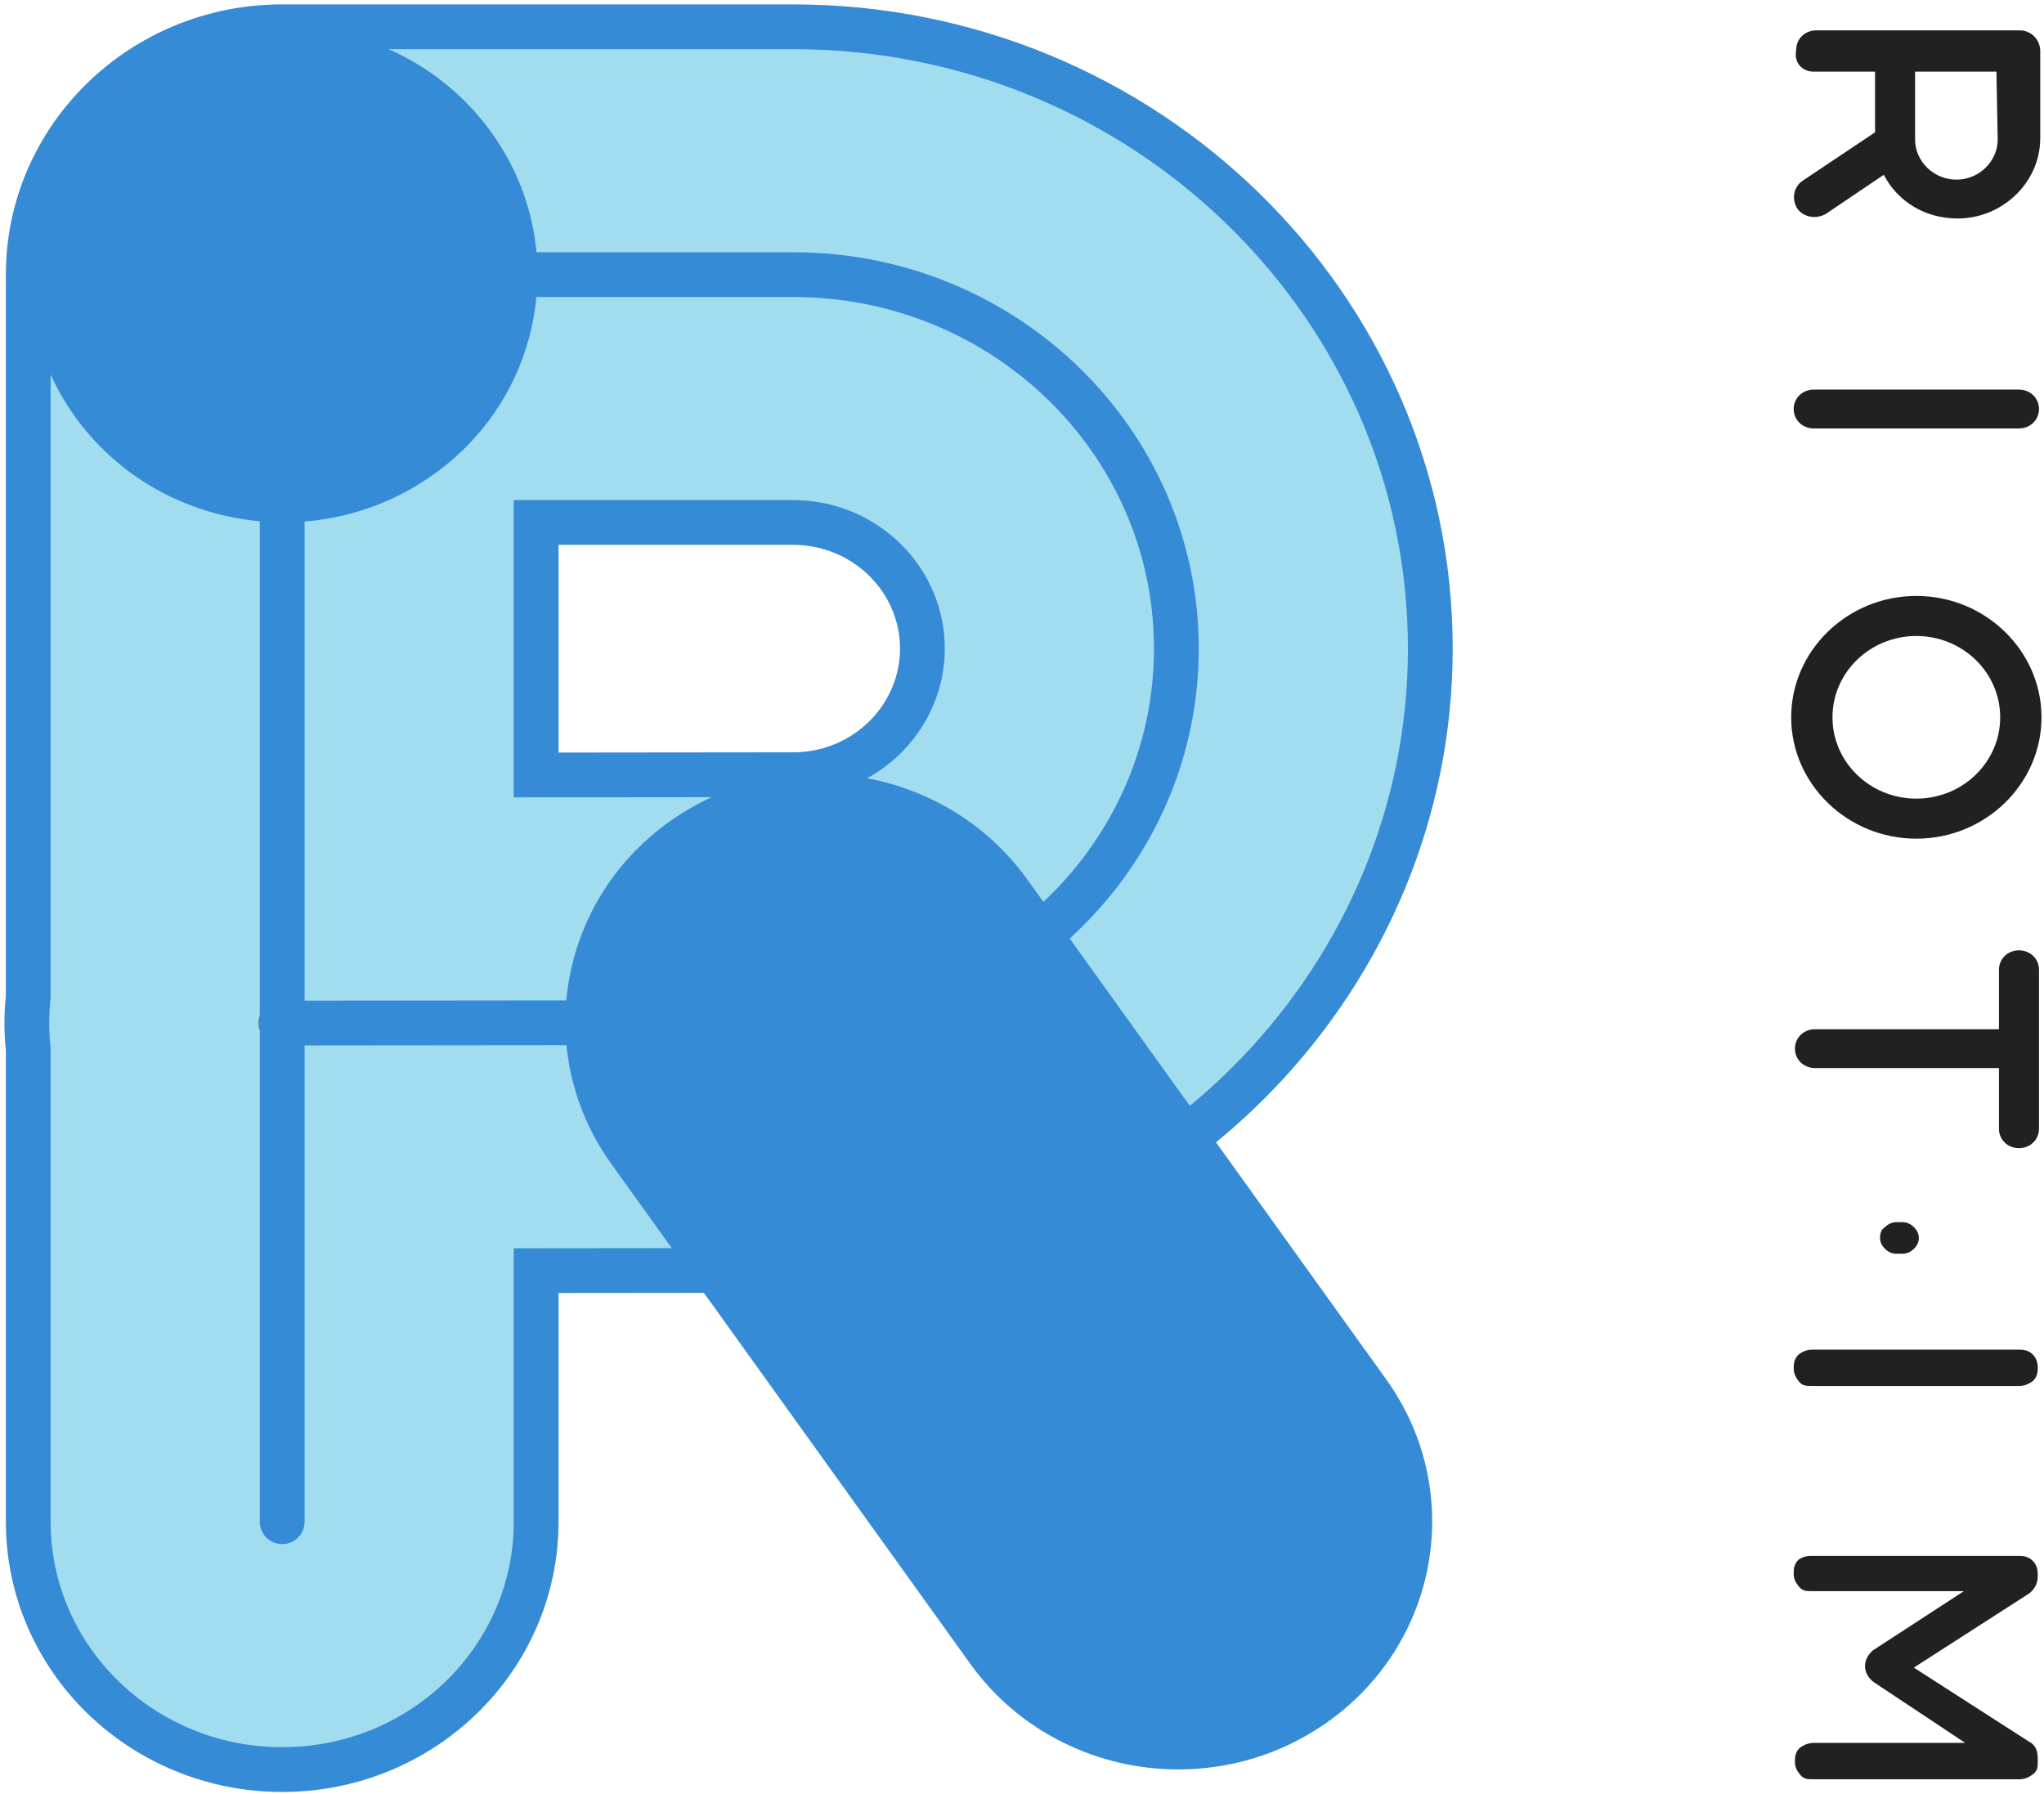
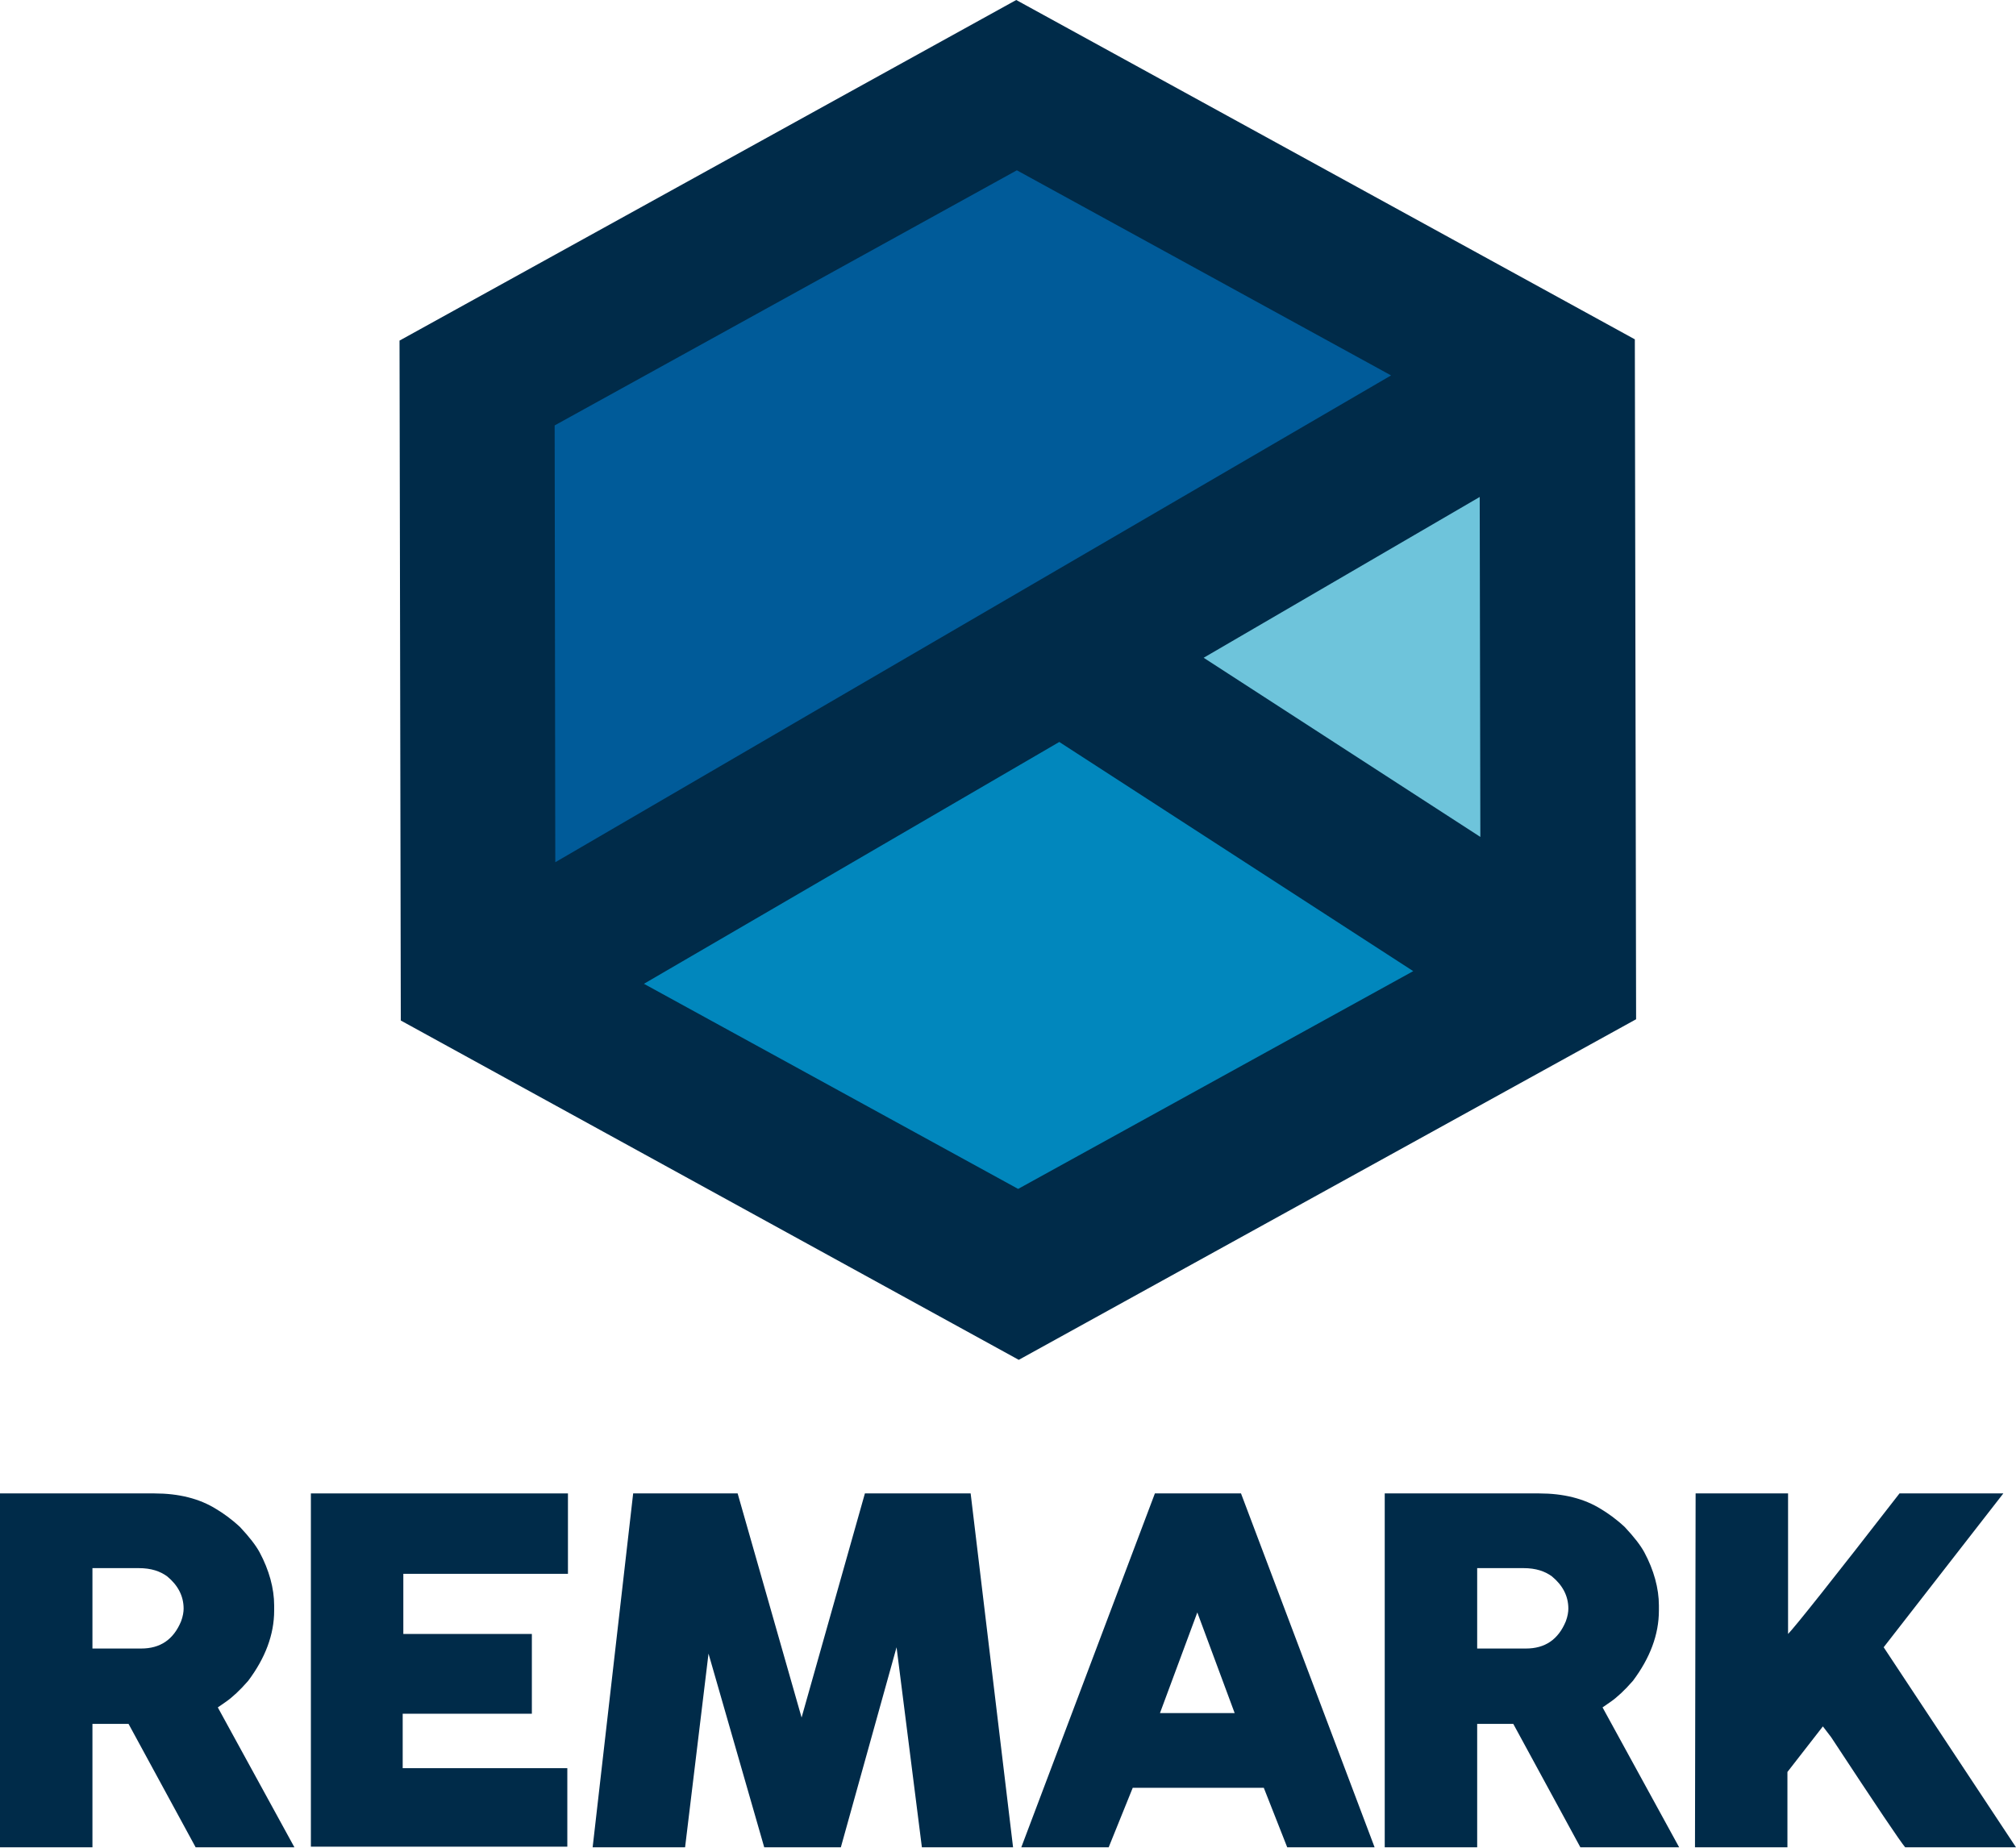
- <svg xmlns="http://www.w3.org/2000/svg" width="334px" height="293px" viewBox="0 0 334 293" version="1.1">
-   <g id="Page-1" stroke="none" stroke-width="1" fill="none" fill-rule="evenodd">
-     <g id="alt-black-logotype" transform="translate(-71, -93)">
-       <g id="Group-17" transform="translate(75, 97)">
-         <path d="M83.609,81.367 L83.609,122.621 L125.567,122.578 C126.1,122.578 126.586,122.563 127.07,122.532 C138.102,121.806 146.725,112.775 146.725,101.973 C146.725,90.609 137.255,81.367 125.609,81.367 L83.609,81.367 Z M42.113,285.127 C19.196,285.127 0.616,266.998 0.616,244.633 L0.616,167.457 C0.467,166.057 0.386,164.634 0.386,163.194 C0.383,161.728 0.462,160.28 0.616,158.852 L0.616,40.873 C0.616,18.508 19.196,0.376 42.113,0.376 L125.609,0.376 C183.016,0.376 229.72,45.953 229.72,101.973 C229.72,155.236 187.089,199.758 132.668,203.333 C130.355,203.489 127.971,203.568 125.609,203.568 L83.609,203.609 L83.609,244.633 C83.609,266.998 65.031,285.127 42.113,285.127 Z" id="Fill-1" fill="#A2DDEF" />
-         <path d="M83.609,81.367 L83.609,122.621 L125.567,122.578 C126.1,122.578 126.586,122.563 127.07,122.532 C138.102,121.806 146.725,112.775 146.725,101.973 C146.725,90.609 137.255,81.367 125.609,81.367 L83.609,81.367 Z M42.113,285.127 C19.196,285.127 0.616,266.998 0.616,244.633 L0.616,167.457 C0.467,166.057 0.386,164.634 0.386,163.194 C0.383,161.728 0.462,160.28 0.616,158.852 L0.616,40.873 C0.616,18.508 19.196,0.376 42.113,0.376 L125.609,0.376 C183.016,0.376 229.72,45.953 229.72,101.973 C229.72,155.236 187.089,199.758 132.668,203.333 C130.355,203.489 127.971,203.568 125.609,203.568 L83.609,203.609 L83.609,244.633 C83.609,266.998 65.031,285.127 42.113,285.127 Z" id="Stroke-3" stroke="#368BD6" stroke-width="7.318" />
-         <path d="M42.113,244.632 L42.113,40.872 L125.609,40.872 C160.188,40.872 188.222,68.228 188.222,101.973 C188.222,134.318 162.467,160.792 129.881,162.932 C128.467,163.026 127.045,163.073 125.609,163.073 L41.882,163.155" id="Stroke-5" stroke="#368BD6" stroke-width="7.318" stroke-linecap="round" />
-         <path d="M76.306,17.648 C82.668,26.506 85.111,37.255 83.186,47.901 C81.259,58.554 75.194,67.834 66.109,74.038 C47.352,86.845 21.406,82.386 8.272,64.096 C1.91,55.238 -0.533,44.491 1.395,33.841 C3.32,23.19 9.384,13.908 18.472,7.706 C37.229,-5.101 63.172,-0.642 76.306,17.648 Z M188.563,285.104 C175.486,285.104 162.619,279.089 154.544,267.845 L95.896,186.171 C82.745,167.855 87.3,142.603 106.067,129.771 C124.833,116.931 150.711,121.378 163.862,139.694 L222.509,221.367 C235.663,239.683 231.108,264.936 212.341,277.767 C205.093,282.724 196.786,285.104 188.563,285.104 Z" id="Combined-Shape" fill="#368BD6" />
-         <path d="M292.37,66.005 C290.529,66.005 289.098,64.617 289.098,62.832 C289.098,61.048 290.529,59.659 292.37,59.659 L325.91,59.659 C327.75,59.659 329.182,61.048 329.182,62.832 C329.182,64.617 327.75,66.005 325.91,66.005 L292.37,66.005 Z M292.37,7.705 C290.529,7.705 289.098,6.317 289.507,4.136 C289.507,2.351 290.938,0.963 292.779,0.963 L306.072,0.963 L326.114,0.963 C326.728,0.963 327.341,1.161 327.955,1.558 C328.773,2.153 329.386,3.144 329.386,4.334 L329.386,18.612 C329.386,25.75 323.251,31.699 315.889,31.699 C310.571,31.699 306.072,28.923 303.823,24.561 L294.415,30.906 C292.779,31.898 290.734,31.501 289.711,30.113 C288.689,28.527 289.098,26.544 290.529,25.552 L302.391,17.62 L302.391,7.705 L292.37,7.705 Z M322.433,18.81 L322.229,7.705 L308.935,7.705 L308.935,18.81 C308.935,22.379 312.003,25.354 315.684,25.354 C319.365,25.354 322.433,22.379 322.433,18.81 Z M325.91,151.273 C327.75,151.273 329.182,152.661 329.182,154.446 L329.182,167.335 L329.182,180.423 C329.182,182.208 327.75,183.596 325.91,183.596 C324.069,183.596 322.638,182.208 322.638,180.423 L322.638,170.508 L292.574,170.508 C290.734,170.508 289.302,169.12 289.302,167.335 C289.302,165.551 290.734,164.163 292.574,164.163 L322.638,164.163 L322.638,154.446 C322.638,152.661 324.069,151.273 325.91,151.273 Z M309.14,93.37 C320.388,93.37 329.591,102.294 329.591,113.2 C329.591,124.106 320.388,133.03 309.14,133.03 C297.892,133.03 288.689,124.106 288.689,113.2 C288.689,102.294 297.892,93.37 309.14,93.37 Z M309.14,126.486 C316.707,126.486 322.842,120.537 322.842,113.2 C322.842,105.863 316.707,99.914 309.14,99.914 C301.573,99.914 295.438,105.863 295.438,113.2 C295.438,120.537 301.573,126.486 309.14,126.486 Z M328.159,217.307 C328.773,217.901 328.977,218.695 328.977,219.488 C328.977,220.479 328.773,221.074 328.159,221.669 C327.341,222.264 326.523,222.462 325.91,222.462 L292.165,222.462 C291.143,222.462 290.529,222.462 289.916,221.669 C289.302,220.876 289.098,220.281 289.098,219.488 C289.098,218.496 289.302,217.901 289.916,217.307 C290.734,216.712 291.347,216.513 292.165,216.513 L325.91,216.513 C326.932,216.513 327.546,216.712 328.159,217.307 Z M328.977,253.595 C328.977,254.785 328.364,255.776 327.546,256.371 L308.731,268.468 L327.546,280.564 C328.773,281.159 328.977,282.348 328.977,283.34 L328.977,283.736 C328.977,284.728 328.977,285.323 328.159,285.918 C327.341,286.513 326.728,286.711 325.91,286.711 L292.37,286.711 C291.347,286.711 290.734,286.711 290.12,285.918 C289.507,285.125 289.302,284.728 289.302,283.736 C289.302,282.745 289.507,282.15 290.12,281.555 C290.938,280.96 291.756,280.762 292.37,280.762 L317.116,280.762 L302.186,270.847 C301.368,270.252 300.755,269.261 300.755,268.269 C300.755,267.278 301.164,266.485 301.982,265.691 L316.911,255.975 L292.165,255.975 C291.143,255.975 290.529,255.975 289.916,255.182 C289.302,254.388 289.098,253.992 289.098,253 C289.098,252.009 289.302,251.414 289.916,250.819 C290.734,250.224 291.552,250.224 292.165,250.224 L325.91,250.224 C326.932,250.224 327.546,250.422 328.159,251.017 C328.773,251.612 328.977,252.405 328.977,253.199 L328.977,253.595 Z M306.89,195.692 C307.504,195.692 308.117,195.89 308.731,196.485 C309.14,196.882 309.549,197.477 309.549,198.27 C309.549,198.865 309.344,199.46 308.731,200.055 C308.322,200.451 307.708,200.848 306.89,200.848 L305.868,200.848 C305.254,200.848 304.641,200.65 304.027,200.055 C303.618,199.658 303.209,199.063 303.209,198.27 C303.209,197.477 303.414,196.882 304.027,196.485 C304.436,196.089 305.05,195.692 305.868,195.692 L306.89,195.692 Z" id="Combined-Shape" fill="#212121" />
+ <svg xmlns="http://www.w3.org/2000/svg" version="1.1" id="Layer_1" x="0px" y="0px" viewBox="0 0 318.4 291.8" style="enable-background:new 0 0 318.4 291.8;" xml:space="preserve">
+   <style type="text/css">
+ 	.st0{fill:#002B49;}
+ 	.st1{fill:#6EC4DB;}
+ 	.st2{fill:#0187BD;}
+ 	.st3{fill:#005B99;}
+ 	.st4{fill:none;}
+ </style>
+   <g>
+     <g>
+       <path class="st0" d="M24.4,235.9c3.8,0,7.1,0.8,9.8,2.5c1,0.6,2.3,1.5,3.7,2.8c1.5,1.6,2.5,2.9,3.1,4c1.5,2.8,2.3,5.7,2.3,8.4v0.8    c0,3.8-1.4,7.5-4.1,11.1c-1.3,1.5-2.5,2.6-3.5,3.3l-1.3,0.9l12.1,22.1H30.9l-10.6-19.5h-5.7v19.5H0v-55.9L24.4,235.9L24.4,235.9z     M14.6,247.8v12.6h7.7c3,0,5.1-1.4,6.3-4.3c0.3-0.8,0.4-1.5,0.4-2c0-2-0.9-3.7-2.6-5.1c-1.1-0.8-2.5-1.3-4.5-1.3H14.6z" />
+       <path class="st0" d="M49.1,235.9h40.6v12.7h-26v9.5h20.3v12.6H63.6v8.6h26v12.4H49.1V235.9z" />
+       <path class="st0" d="M116.5,235.9l10.1,35.4l10-35.4h16.7l6.7,55.9h-14.4l-4-31.6l-8.8,31.6h-12.1l-8.8-30.6l-3.7,30.6H93.6    l6.4-55.9L116.5,235.9L116.5,235.9z" />
+       <path class="st0" d="M182.4,235.9h13.6l21.1,55.9h-13.8l-3.7-9.4h-20.7l-3.8,9.4h-13.8L182.4,235.9z M189.1,254.7l-5.9,15.9H195    L189.1,254.7z" />
+       <path class="st0" d="M243.1,235.9c3.8,0,7.1,0.8,9.8,2.5c1,0.6,2.3,1.5,3.7,2.8c1.5,1.6,2.5,2.9,3.1,4c1.5,2.8,2.3,5.7,2.3,8.4    v0.8c0,3.8-1.4,7.5-4.1,11.1c-1.3,1.5-2.5,2.6-3.5,3.3l-1.3,0.9l12.1,22.1h-15.6L239,272.3h-5.7v19.5h-14.6v-55.9L243.1,235.9    L243.1,235.9z M233.3,247.8v12.6h7.7c3,0,5.1-1.4,6.3-4.3c0.3-0.8,0.4-1.5,0.4-2c0-2-0.9-3.7-2.6-5.1c-1.1-0.8-2.5-1.3-4.5-1.3    H233.3z" />
+       <path class="st0" d="M267.8,235.9h14.6v22.2c1-1,6.9-8.4,17.6-22.2h16.4l-18.9,24.3l20.9,31.6h-17.5c-0.7-0.8-4.6-6.6-11.7-17.4    l-1.3-1.7l-5.6,7.2v11.9h-14.6L267.8,235.9L267.8,235.9z" />
+     </g>
+     <g>
+       <polygon id="polygon4" class="st1" points="246.1,154.2 167.7,103.5 246,60.3   " />
+       <polygon id="polygon6" class="st2" points="246.1,154.2 160.8,201.3 75.5,154.5 167.7,103.5   " />
+       <g id="g10" transform="matrix(1.048987,0,0,1,4.605926,-3.58)">
+         <polyline id="polyline8" class="st3" points="67.5,158 67.4,64.1 148.7,17 230.1,63.9    " />
      </g>
+       <g id="g14" transform="matrix(1.048987,0,0,1,4.605926,-3.58)">
+         <line id="line12" class="st4" x1="219.3" y1="67.9" x2="78.3" y2="154" />
+       </g>
+       <g id="g18" transform="matrix(1.048987,0,0,1,4.605926,-3.58)">
+         <line id="line16" class="st4" x1="155.4" y1="106.9" x2="230.2" y2="157.8" />
+       </g>
+       <path id="path20" class="st0" d="M258.2,53.6L160.5,0L63.1,53.8l0.2,107.4l97.6,53.6l97.5-53.8L258.2,53.6z M233.8,132.2    l-43.7-28.3l43.6-25.4L233.8,132.2z M160.6,26.9l59.1,32.4L87.7,136.2l-0.1-69L160.6,26.9z M160.8,187.8l-59.1-32.4l65.6-38.2    l55.9,36.2L160.8,187.8z" />
    </g>
  </g>
</svg>
